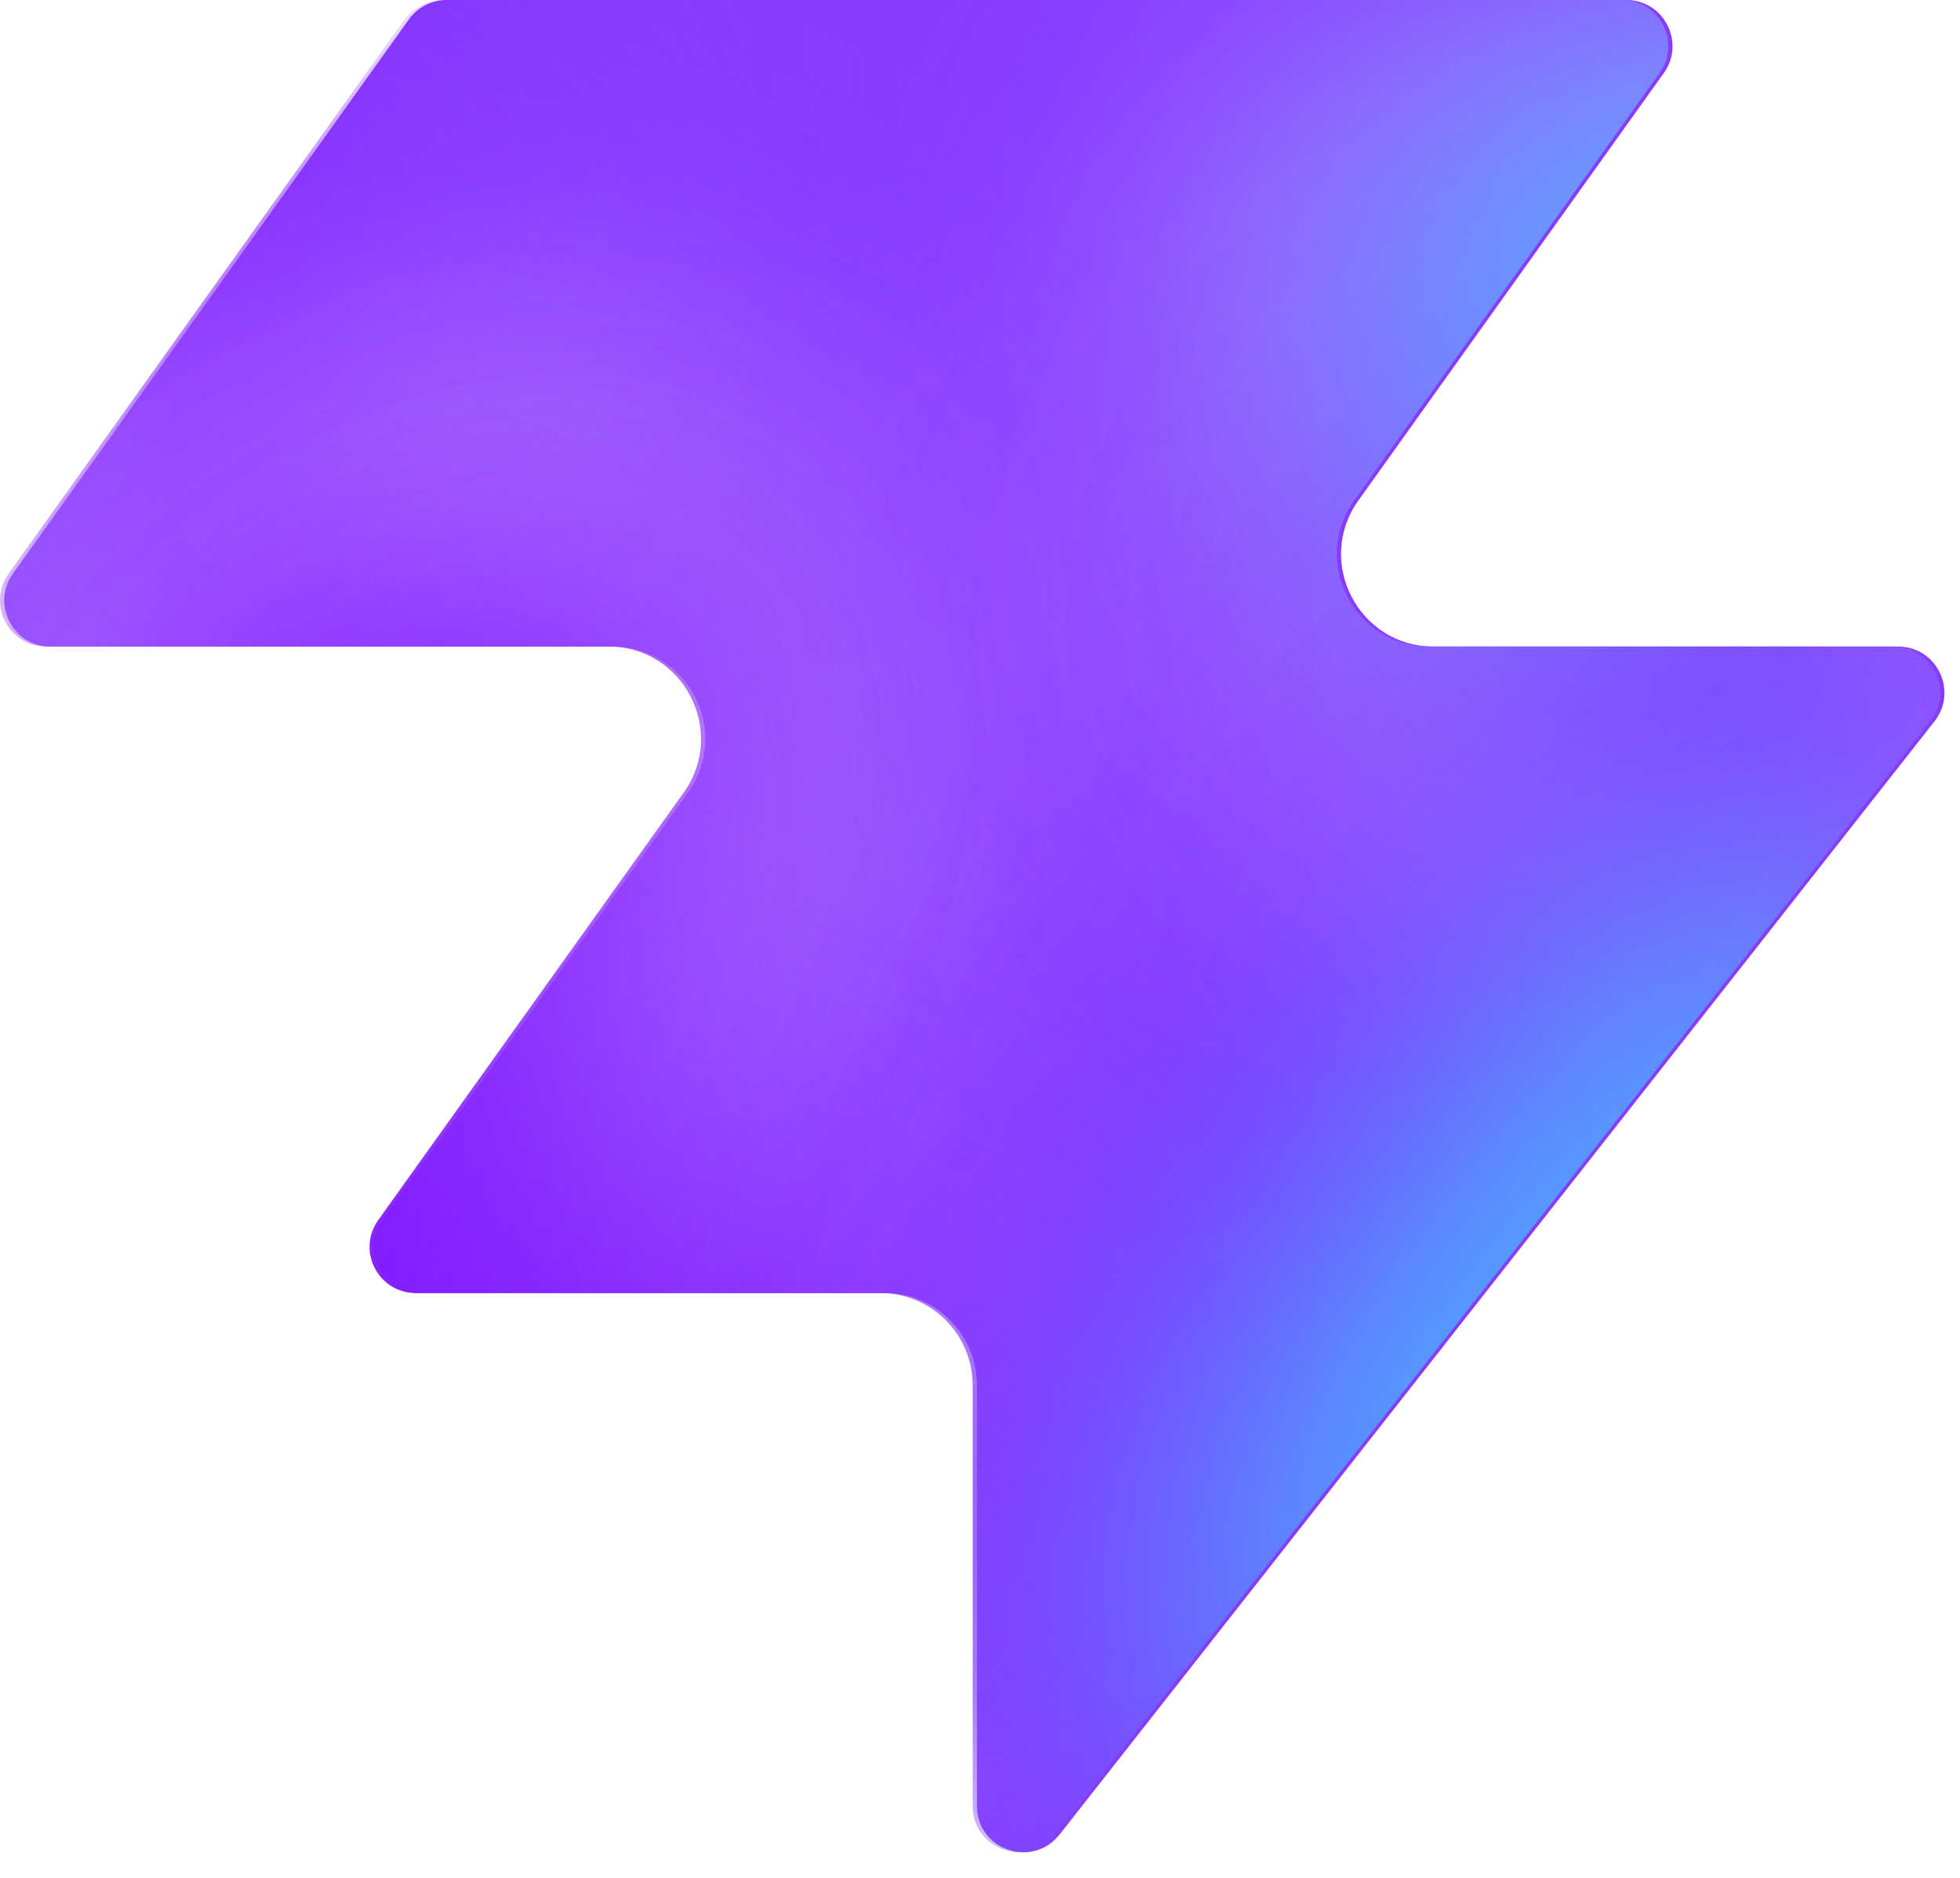
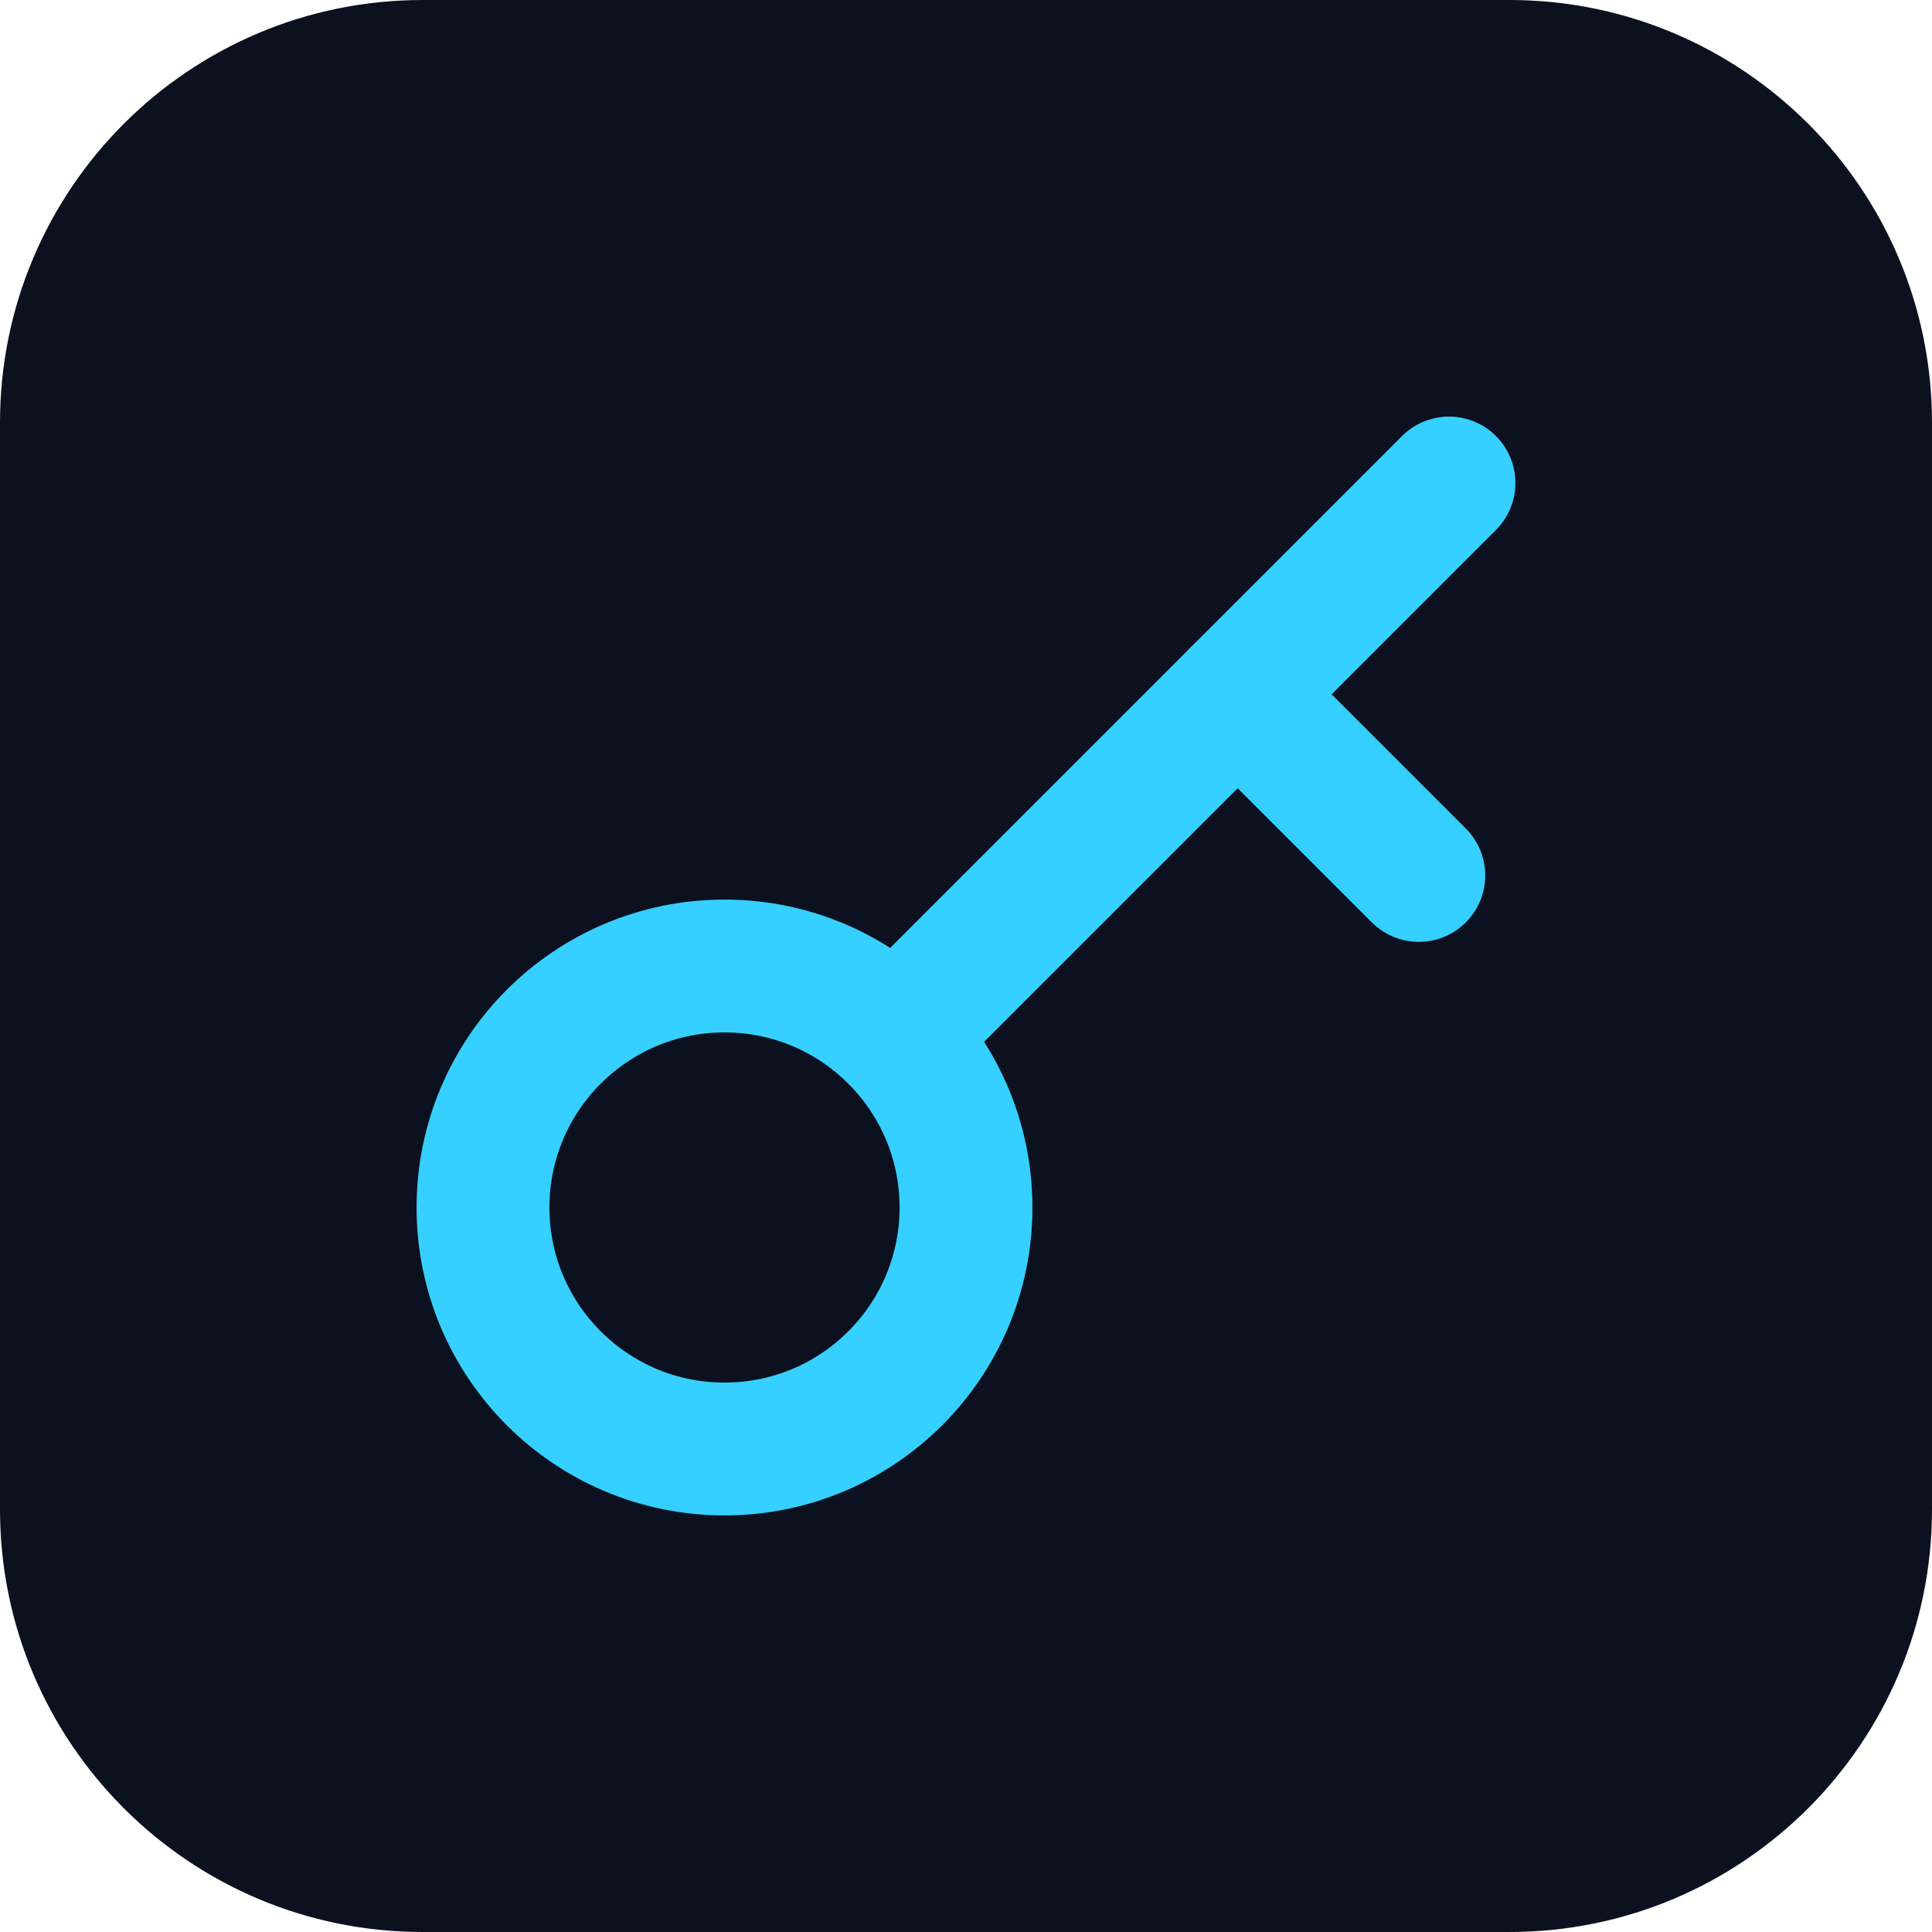
- <svg xmlns="http://www.w3.org/2000/svg" width="48" height="46" fill="none" viewBox="0 0 48 46">
-   <path fill="#863bff" d="M25.946 44.938c-.664.845-2.021.375-2.021-.698V33.937a2.26 2.26 0 0 0-2.262-2.262H10.287c-.92 0-1.456-1.04-.92-1.788l7.48-10.471c1.07-1.497 0-3.578-1.842-3.578H1.237c-.92 0-1.456-1.04-.92-1.788L10.013.474c.214-.297.556-.474.92-.474h28.894c.92 0 1.456 1.04.92 1.788l-7.48 10.471c-1.07 1.498 0 3.579 1.842 3.579h11.377c.943 0 1.473 1.088.89 1.83L25.947 44.94z" style="fill:#863bff;fill:color(display-p3 .525 .23 1);fill-opacity:1" />
-   <mask id="a" width="48" height="46" x="0" y="0" maskUnits="userSpaceOnUse" style="mask-type:alpha">
-     <path fill="#000" d="M25.842 44.938c-.664.844-2.021.375-2.021-.698V33.937a2.26 2.26 0 0 0-2.262-2.262H10.183c-.92 0-1.456-1.04-.92-1.788l7.48-10.471c1.07-1.498 0-3.579-1.842-3.579H1.133c-.92 0-1.456-1.04-.92-1.787L9.91.473c.214-.297.556-.474.92-.474h28.894c.92 0 1.456 1.04.92 1.788l-7.48 10.471c-1.07 1.498 0 3.578 1.842 3.578h11.377c.943 0 1.473 1.088.89 1.832L25.843 44.94z" style="fill:#000;fill-opacity:1" />
-   </mask>
-   <g mask="url(#a)">
-     <g filter="url(#b)">
-       <ellipse cx="5.508" cy="14.704" fill="#ede6ff" rx="5.508" ry="14.704" style="fill:#ede6ff;fill:color(display-p3 .927 .903 1);fill-opacity:1" transform="matrix(.00324 1 1 -.00324 -4.47 31.516)" />
-     </g>
-     <g filter="url(#c)">
-       <ellipse cx="10.399" cy="29.851" fill="#ede6ff" rx="10.399" ry="29.851" style="fill:#ede6ff;fill:color(display-p3 .927 .903 1);fill-opacity:1" transform="matrix(.00324 1 1 -.00324 -39.328 7.883)" />
-     </g>
-     <g filter="url(#d)">
-       <ellipse cx="5.508" cy="30.487" fill="#7e14ff" rx="5.508" ry="30.487" style="fill:#7e14ff;fill:color(display-p3 .492 .077 1);fill-opacity:1" transform="rotate(89.814 -25.913 -14.639)scale(1 -1)" />
-     </g>
-     <g filter="url(#e)">
-       <ellipse cx="5.508" cy="30.599" fill="#7e14ff" rx="5.508" ry="30.599" style="fill:#7e14ff;fill:color(display-p3 .492 .077 1);fill-opacity:1" transform="rotate(89.814 -32.644 -3.334)scale(1 -1)" />
-     </g>
-     <g filter="url(#f)">
-       <ellipse cx="5.508" cy="30.599" fill="#7e14ff" rx="5.508" ry="30.599" style="fill:#7e14ff;fill:color(display-p3 .492 .077 1);fill-opacity:1" transform="matrix(.00324 1 1 -.00324 -34.34 30.47)" />
-     </g>
-     <g filter="url(#g)">
-       <ellipse cx="14.072" cy="22.078" fill="#ede6ff" rx="14.072" ry="22.078" style="fill:#ede6ff;fill:color(display-p3 .927 .903 1);fill-opacity:1" transform="rotate(93.35 24.506 48.493)scale(-1 1)" />
-     </g>
-     <g filter="url(#h)">
-       <ellipse cx="3.47" cy="21.501" fill="#7e14ff" rx="3.47" ry="21.501" style="fill:#7e14ff;fill:color(display-p3 .492 .077 1);fill-opacity:1" transform="rotate(89.009 28.708 47.59)scale(-1 1)" />
-     </g>
-     <g filter="url(#i)">
-       <ellipse cx="3.47" cy="21.501" fill="#7e14ff" rx="3.47" ry="21.501" style="fill:#7e14ff;fill:color(display-p3 .492 .077 1);fill-opacity:1" transform="rotate(89.009 28.708 47.59)scale(-1 1)" />
-     </g>
-     <g filter="url(#j)">
-       <ellipse cx=".387" cy="8.972" fill="#7e14ff" rx="4.407" ry="29.108" style="fill:#7e14ff;fill:color(display-p3 .492 .077 1);fill-opacity:1" transform="rotate(39.51 .387 8.972)" />
-     </g>
-     <g filter="url(#k)">
-       <ellipse cx="47.523" cy="-6.092" fill="#7e14ff" rx="4.407" ry="29.108" style="fill:#7e14ff;fill:color(display-p3 .492 .077 1);fill-opacity:1" transform="rotate(37.892 47.523 -6.092)" />
-     </g>
-     <g filter="url(#l)">
-       <ellipse cx="41.412" cy="6.333" fill="#47bfff" rx="5.971" ry="9.665" style="fill:#47bfff;fill:color(display-p3 .28 .748 1);fill-opacity:1" transform="rotate(37.892 41.412 6.333)" />
-     </g>
-     <g filter="url(#m)">
-       <ellipse cx="-1.879" cy="38.332" fill="#7e14ff" rx="4.407" ry="29.108" style="fill:#7e14ff;fill:color(display-p3 .492 .077 1);fill-opacity:1" transform="rotate(37.892 -1.88 38.332)" />
-     </g>
-     <g filter="url(#n)">
-       <ellipse cx="-1.879" cy="38.332" fill="#7e14ff" rx="4.407" ry="29.108" style="fill:#7e14ff;fill:color(display-p3 .492 .077 1);fill-opacity:1" transform="rotate(37.892 -1.88 38.332)" />
-     </g>
-     <g filter="url(#o)">
-       <ellipse cx="35.651" cy="29.907" fill="#7e14ff" rx="4.407" ry="29.108" style="fill:#7e14ff;fill:color(display-p3 .492 .077 1);fill-opacity:1" transform="rotate(37.892 35.651 29.907)" />
-     </g>
-     <g filter="url(#p)">
-       <ellipse cx="38.418" cy="32.4" fill="#47bfff" rx="5.971" ry="15.297" style="fill:#47bfff;fill:color(display-p3 .28 .748 1);fill-opacity:1" transform="rotate(37.892 38.418 32.4)" />
-     </g>
+ <svg xmlns="http://www.w3.org/2000/svg" viewBox="0 0 32 32">
+   <rect width="32" height="32" rx="7" fill="#0c1120" />
+   <g fill="none" stroke="#35d0ff" stroke-width="2.2" stroke-linecap="round" stroke-linejoin="round" transform="translate(4 4)">
+     <circle cx="8" cy="16" r="4" />
+     <path d="M10.83 13.17 20 4" />
+     <path d="m16.5 7.5 3 3" />
  </g>
-   <defs>
-     <filter id="b" width="60.045" height="41.654" x="-19.77" y="16.149" color-interpolation-filters="sRGB" filterUnits="userSpaceOnUse">
-       <feFlood flood-opacity="0" result="BackgroundImageFix" />
-       <feBlend in="SourceGraphic" in2="BackgroundImageFix" result="shape" />
-       <feGaussianBlur result="effect1_foregroundBlur_2002_17158" stdDeviation="7.659" />
-     </filter>
-     <filter id="c" width="90.34" height="51.437" x="-54.613" y="-7.533" color-interpolation-filters="sRGB" filterUnits="userSpaceOnUse">
-       <feFlood flood-opacity="0" result="BackgroundImageFix" />
-       <feBlend in="SourceGraphic" in2="BackgroundImageFix" result="shape" />
-       <feGaussianBlur result="effect1_foregroundBlur_2002_17158" stdDeviation="7.659" />
-     </filter>
-     <filter id="d" width="79.355" height="29.4" x="-49.64" y="2.03" color-interpolation-filters="sRGB" filterUnits="userSpaceOnUse">
-       <feFlood flood-opacity="0" result="BackgroundImageFix" />
-       <feBlend in="SourceGraphic" in2="BackgroundImageFix" result="shape" />
-       <feGaussianBlur result="effect1_foregroundBlur_2002_17158" stdDeviation="4.596" />
-     </filter>
-     <filter id="e" width="79.579" height="29.4" x="-45.045" y="20.029" color-interpolation-filters="sRGB" filterUnits="userSpaceOnUse">
-       <feFlood flood-opacity="0" result="BackgroundImageFix" />
-       <feBlend in="SourceGraphic" in2="BackgroundImageFix" result="shape" />
-       <feGaussianBlur result="effect1_foregroundBlur_2002_17158" stdDeviation="4.596" />
-     </filter>
-     <filter id="f" width="79.579" height="29.4" x="-43.513" y="21.178" color-interpolation-filters="sRGB" filterUnits="userSpaceOnUse">
-       <feFlood flood-opacity="0" result="BackgroundImageFix" />
-       <feBlend in="SourceGraphic" in2="BackgroundImageFix" result="shape" />
-       <feGaussianBlur result="effect1_foregroundBlur_2002_17158" stdDeviation="4.596" />
-     </filter>
-     <filter id="g" width="74.749" height="58.852" x="15.756" y="-17.901" color-interpolation-filters="sRGB" filterUnits="userSpaceOnUse">
-       <feFlood flood-opacity="0" result="BackgroundImageFix" />
-       <feBlend in="SourceGraphic" in2="BackgroundImageFix" result="shape" />
-       <feGaussianBlur result="effect1_foregroundBlur_2002_17158" stdDeviation="7.659" />
-     </filter>
-     <filter id="h" width="61.377" height="25.362" x="23.548" y="2.284" color-interpolation-filters="sRGB" filterUnits="userSpaceOnUse">
-       <feFlood flood-opacity="0" result="BackgroundImageFix" />
-       <feBlend in="SourceGraphic" in2="BackgroundImageFix" result="shape" />
-       <feGaussianBlur result="effect1_foregroundBlur_2002_17158" stdDeviation="4.596" />
-     </filter>
-     <filter id="i" width="61.377" height="25.362" x="23.548" y="2.284" color-interpolation-filters="sRGB" filterUnits="userSpaceOnUse">
-       <feFlood flood-opacity="0" result="BackgroundImageFix" />
-       <feBlend in="SourceGraphic" in2="BackgroundImageFix" result="shape" />
-       <feGaussianBlur result="effect1_foregroundBlur_2002_17158" stdDeviation="4.596" />
-     </filter>
-     <filter id="j" width="56.045" height="63.649" x="-27.636" y="-22.853" color-interpolation-filters="sRGB" filterUnits="userSpaceOnUse">
-       <feFlood flood-opacity="0" result="BackgroundImageFix" />
-       <feBlend in="SourceGraphic" in2="BackgroundImageFix" result="shape" />
-       <feGaussianBlur result="effect1_foregroundBlur_2002_17158" stdDeviation="4.596" />
-     </filter>
-     <filter id="k" width="54.814" height="64.646" x="20.116" y="-38.415" color-interpolation-filters="sRGB" filterUnits="userSpaceOnUse">
-       <feFlood flood-opacity="0" result="BackgroundImageFix" />
-       <feBlend in="SourceGraphic" in2="BackgroundImageFix" result="shape" />
-       <feGaussianBlur result="effect1_foregroundBlur_2002_17158" stdDeviation="4.596" />
-     </filter>
-     <filter id="l" width="33.541" height="35.313" x="24.641" y="-11.323" color-interpolation-filters="sRGB" filterUnits="userSpaceOnUse">
-       <feFlood flood-opacity="0" result="BackgroundImageFix" />
-       <feBlend in="SourceGraphic" in2="BackgroundImageFix" result="shape" />
-       <feGaussianBlur result="effect1_foregroundBlur_2002_17158" stdDeviation="4.596" />
-     </filter>
-     <filter id="m" width="54.814" height="64.646" x="-29.286" y="6.009" color-interpolation-filters="sRGB" filterUnits="userSpaceOnUse">
-       <feFlood flood-opacity="0" result="BackgroundImageFix" />
-       <feBlend in="SourceGraphic" in2="BackgroundImageFix" result="shape" />
-       <feGaussianBlur result="effect1_foregroundBlur_2002_17158" stdDeviation="4.596" />
-     </filter>
-     <filter id="n" width="54.814" height="64.646" x="-29.286" y="6.009" color-interpolation-filters="sRGB" filterUnits="userSpaceOnUse">
-       <feFlood flood-opacity="0" result="BackgroundImageFix" />
-       <feBlend in="SourceGraphic" in2="BackgroundImageFix" result="shape" />
-       <feGaussianBlur result="effect1_foregroundBlur_2002_17158" stdDeviation="4.596" />
-     </filter>
-     <filter id="o" width="54.814" height="64.646" x="8.244" y="-2.416" color-interpolation-filters="sRGB" filterUnits="userSpaceOnUse">
-       <feFlood flood-opacity="0" result="BackgroundImageFix" />
-       <feBlend in="SourceGraphic" in2="BackgroundImageFix" result="shape" />
-       <feGaussianBlur result="effect1_foregroundBlur_2002_17158" stdDeviation="4.596" />
-     </filter>
-     <filter id="p" width="39.409" height="43.623" x="18.713" y="10.588" color-interpolation-filters="sRGB" filterUnits="userSpaceOnUse">
-       <feFlood flood-opacity="0" result="BackgroundImageFix" />
-       <feBlend in="SourceGraphic" in2="BackgroundImageFix" result="shape" />
-       <feGaussianBlur result="effect1_foregroundBlur_2002_17158" stdDeviation="4.596" />
-     </filter>
-   </defs>
</svg>
